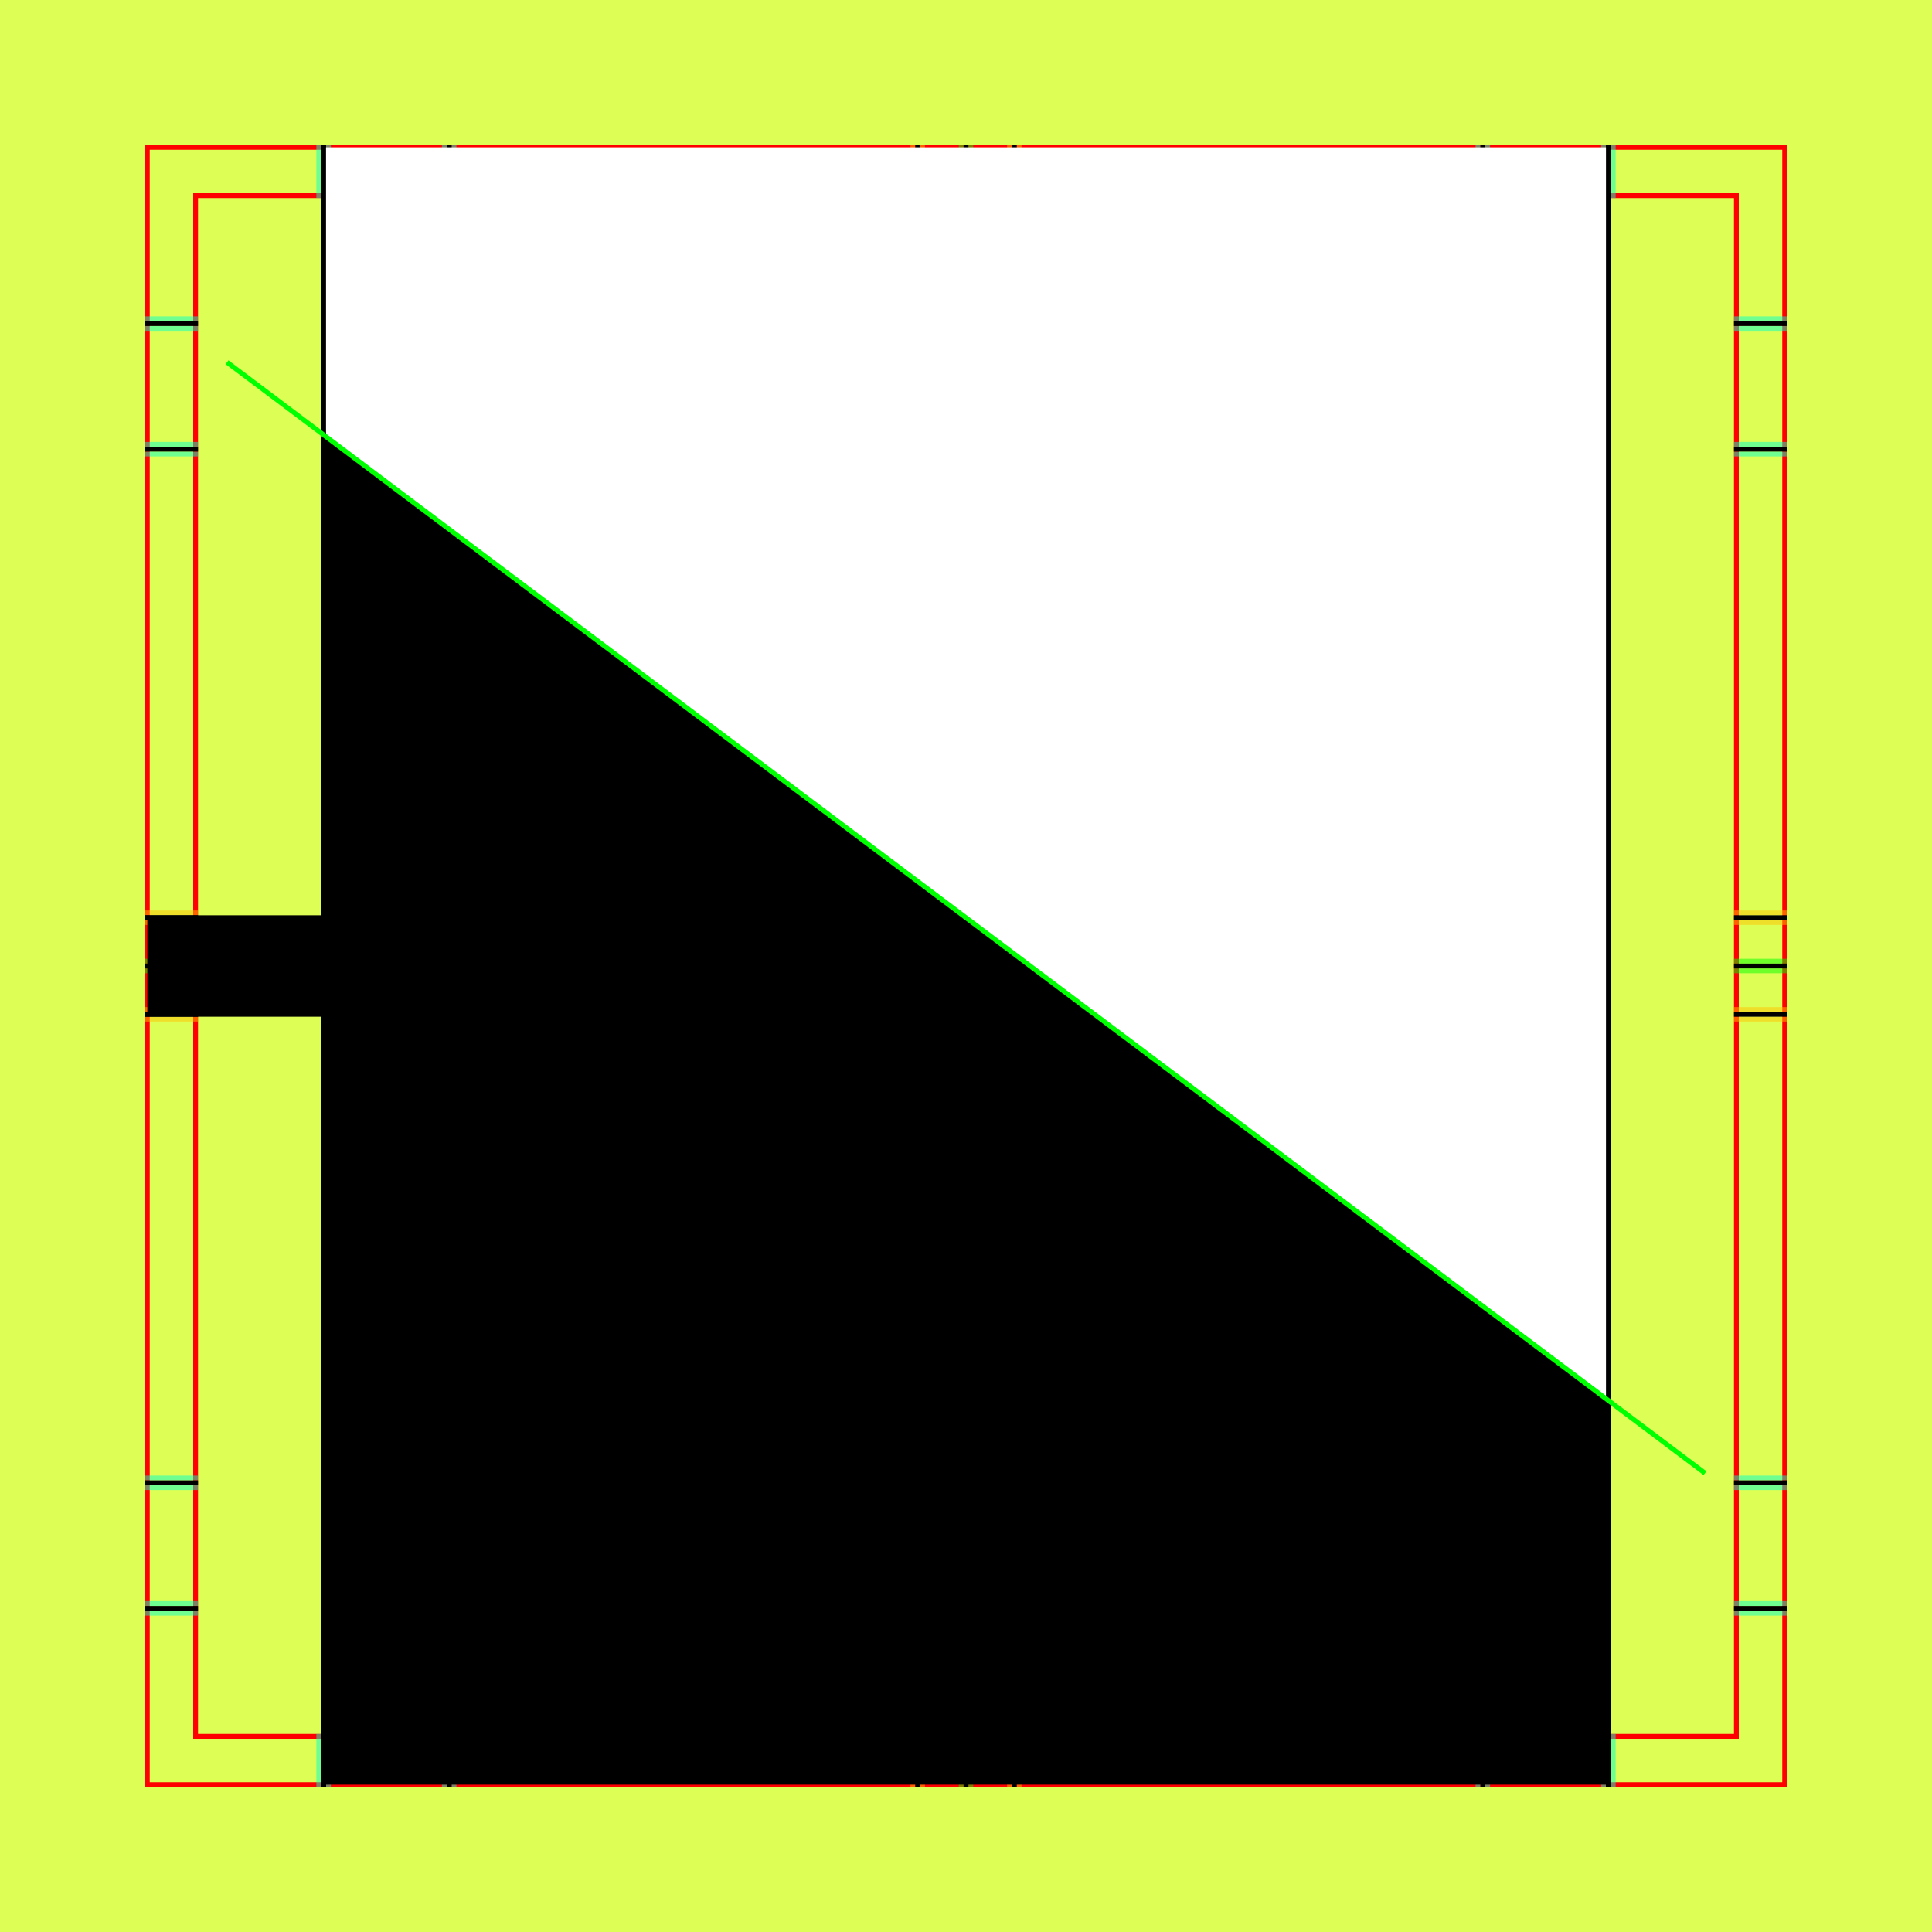
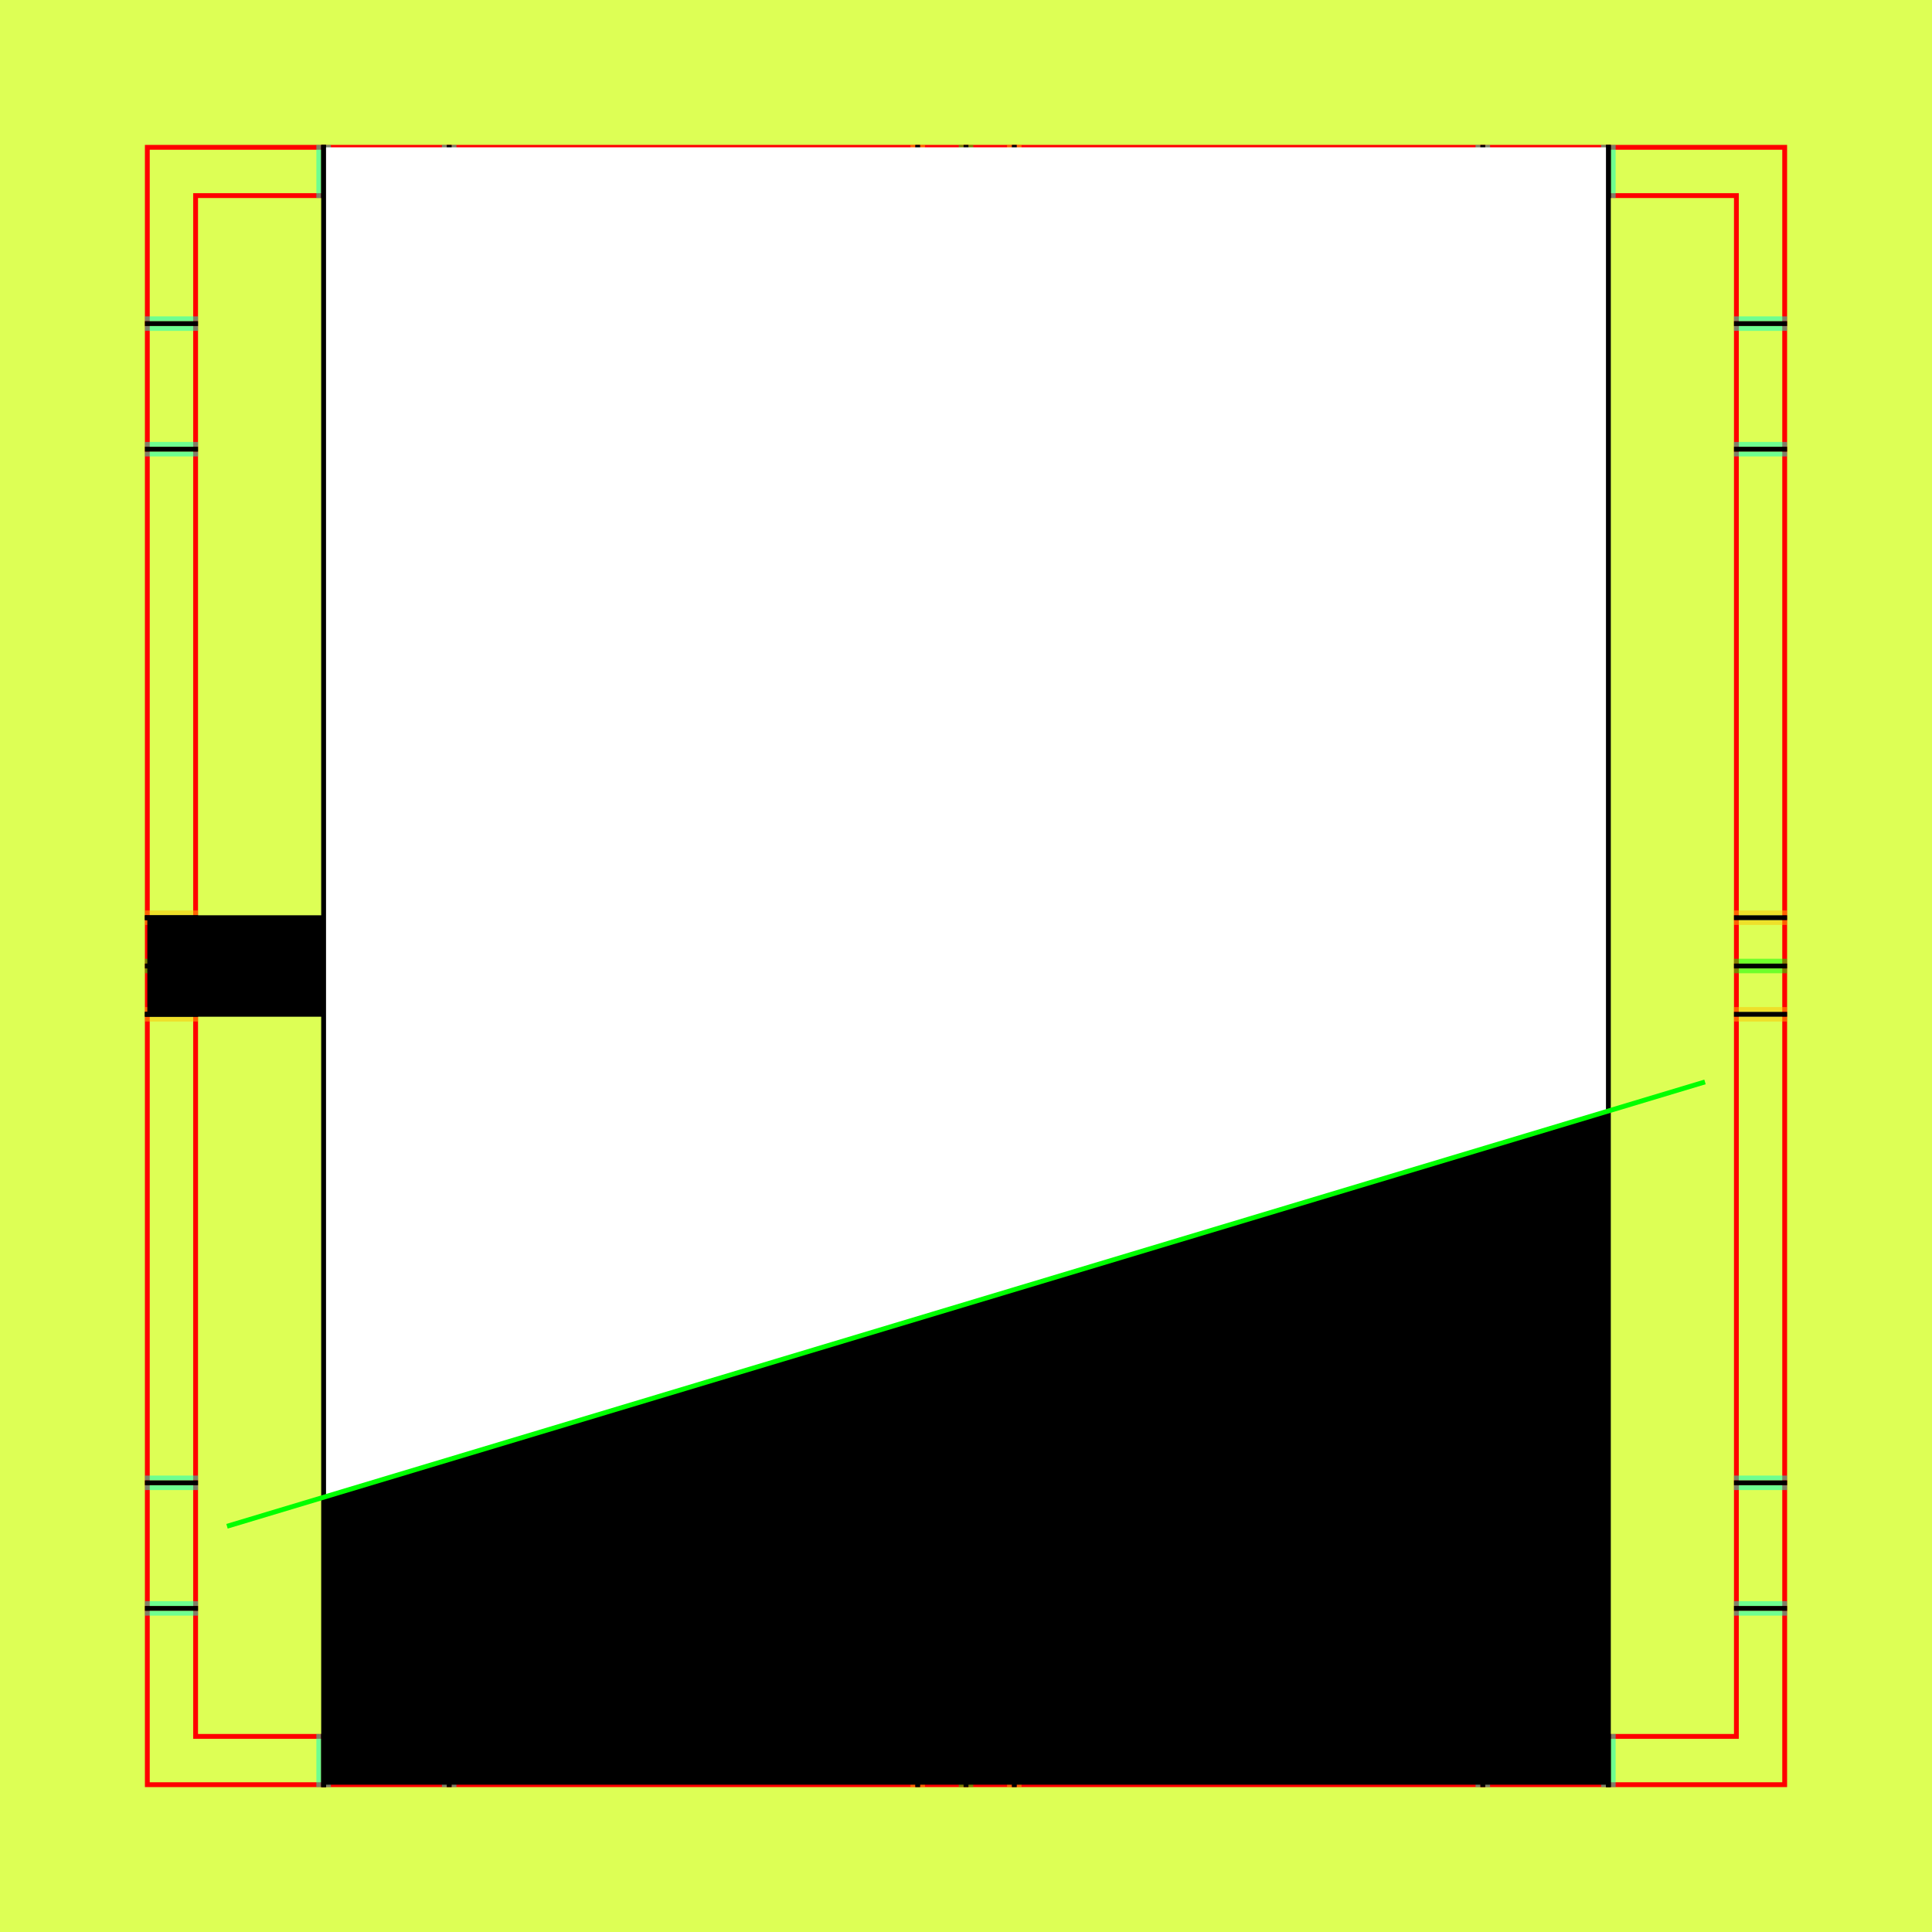
<svg xmlns="http://www.w3.org/2000/svg" style="display:inline" version="1.1" id="svg2902" height="400" width="400">
  <defs id="defs2904" />
  <g id="bg">
    <path style="fill:#ddff55" d="M 0,400 400,400 400,0 0,0 z" id="bgrect" />
  </g>
  <g id="XX_referenz" style="display:inline">
    <path id="innerframe" style="fill:none;stroke:#ff0000;stroke-width:1" d="m 40.5,40.5 319,0 0,319 -319,0 0,-319 z" />
    <path id="outerframe" style="fill:none;stroke:#ff0000;stroke-width:1" d="m 30.5,30.5 339,0 0,339 -339,0 0,-339 z" />
    <path style="opacity:0.5;fill:none;stroke:#ffc200;stroke-width:1px;stroke-linecap:square" d="m 189,30.5 0,10" id="ref-S-top-1" />
    <path style="opacity:0.5;fill:none;stroke:#ffc200;stroke-width:1px;stroke-linecap:square" d="m 191,30.5 0,10" id="ref-S-top-2" />
    <path style="opacity:0.5;fill:none;stroke:#ffc200;stroke-width:1px;stroke-linecap:square" d="m 209,30.5 0,10" id="ref-S-top-3" />
    <path style="opacity:0.5;fill:none;stroke:#ffc200;stroke-width:1px;stroke-linecap:square" d="m 211,30.5 0,10" id="ref-S-top-4" />
    <path style="opacity:0.5;fill:none;stroke:#00ff00;stroke-width:1px;stroke-linecap:square" d="m 199,30.5 0,10" id="ref-I-top-1" />
    <path style="opacity:0.5;fill:none;stroke:#00ff00;stroke-width:1px;stroke-linecap:square" d="m 201,30.5 0,10" id="ref-I-top-2" />
    <path style="opacity:0.5;fill:none;stroke:#00ffcc;stroke-width:1px;stroke-linecap:square" d="m 66,30.5 0,10" id="ref-C-top-1" />
    <path style="opacity:0.5;fill:none;stroke:#00ffcc;stroke-width:1px;stroke-linecap:square" d="m 68,30.5 0,10" id="ref-C-top-2" />
    <path style="opacity:0.5;fill:none;stroke:#00ffcc;stroke-width:1px;stroke-linecap:square" d="m 92,30.5 0,10" id="ref-C-top-3" />
    <path style="opacity:0.5;fill:none;stroke:#00ffcc;stroke-width:1px;stroke-linecap:square" d="m 94,30.5 0,10" id="ref-C-top-4" />
    <path style="opacity:0.5;fill:none;stroke:#00ffcc;stroke-width:1px;stroke-linecap:square" d="m 306,30.5 0,10" id="ref-C-top-5" />
    <path style="opacity:0.5;fill:none;stroke:#00ffcc;stroke-width:1px;stroke-linecap:square" d="m 308,30.5 0,10" id="ref-C-top-6" />
    <path style="opacity:0.5;fill:none;stroke:#00ffcc;stroke-width:1px;stroke-linecap:square" d="m 332,30.5 0,10" id="ref-C-top-7" />
    <path style="opacity:0.5;fill:none;stroke:#00ffcc;stroke-width:1px;stroke-linecap:square" d="m 334,30.5 0,10" id="ref-C-top-8" />
    <path style="opacity:0.5;fill:none;stroke:#ffc200;stroke-width:1px;stroke-linecap:square" d="m 369.5,189 -10,0" id="ref-S-right-1" />
    <path style="opacity:0.5;fill:none;stroke:#ffc200;stroke-width:1px;stroke-linecap:square" d="m 369.5,191 -10,0" id="ref-S-right-2" />
    <path style="opacity:0.5;fill:none;stroke:#ffc200;stroke-width:1px;stroke-linecap:square" d="m 369.5,209 -10,0" id="ref-S-right-3" />
    <path style="opacity:0.5;fill:none;stroke:#ffc200;stroke-width:1px;stroke-linecap:square" d="m 369.5,211 -10,0" id="ref-S-right-4" />
    <path style="opacity:0.5;fill:none;stroke:#00ff00;stroke-width:1px;stroke-linecap:square" d="m 369.5,199 -10,0" id="ref-I-right-1" />
    <path style="opacity:0.5;fill:none;stroke:#00ff00;stroke-width:1px;stroke-linecap:square" d="m 369.5,201 -10,0" id="ref-I-right-2" />
    <path style="opacity:0.5;fill:none;stroke:#00ffcc;stroke-width:1px;stroke-linecap:square" d="m 369.5,66 -10,0" id="ref-C-right-1" />
    <path style="opacity:0.5;fill:none;stroke:#00ffcc;stroke-width:1px;stroke-linecap:square" d="m 369.5,68 -10,0" id="ref-C-right-2" />
    <path style="opacity:0.5;fill:none;stroke:#00ffcc;stroke-width:1px;stroke-linecap:square" d="m 369.5,92 -10,0" id="ref-C-right-3" />
    <path style="opacity:0.5;fill:none;stroke:#00ffcc;stroke-width:1px;stroke-linecap:square" d="m 369.5,94 -10,0" id="ref-C-right-4" />
    <path style="opacity:0.5;fill:none;stroke:#00ffcc;stroke-width:1px;stroke-linecap:square" d="m 369.5,306 -10,0" id="ref-C-right-5" />
    <path style="opacity:0.5;fill:none;stroke:#00ffcc;stroke-width:1px;stroke-linecap:square" d="m 369.5,308 -10,0" id="ref-C-right-6" />
    <path style="opacity:0.5;fill:none;stroke:#00ffcc;stroke-width:1px;stroke-linecap:square" d="m 369.5,332 -10,0" id="ref-C-right-7" />
    <path style="opacity:0.5;fill:none;stroke:#00ffcc;stroke-width:1px;stroke-linecap:square" d="m 369.5,334 -10,0" id="ref-C-right-8" />
    <path style="opacity:0.5;fill:none;stroke:#ffc200;stroke-width:1px;stroke-linecap:square" d="m 189,369.5 0,-10" id="ref-S-bottom-1" />
    <path style="opacity:0.5;fill:none;stroke:#ffc200;stroke-width:1px;stroke-linecap:square" d="m 191,369.5 0,-10" id="ref-S-bottom-2" />
    <path style="opacity:0.5;fill:none;stroke:#ffc200;stroke-width:1px;stroke-linecap:square" d="m 209,369.5 0,-10" id="ref-S-bottom-3" />
    <path style="opacity:0.5;fill:none;stroke:#ffc200;stroke-width:1px;stroke-linecap:square" d="m 211,369.5 0,-10" id="ref-S-bottom-4" />
    <path style="opacity:0.5;fill:none;stroke:#00ff00;stroke-width:1px;stroke-linecap:square" d="m 199,369.5 0,-10" id="ref-I-bottom-1" />
    <path style="opacity:0.5;fill:none;stroke:#00ff00;stroke-width:1px;stroke-linecap:square" d="m 201,369.5 0,-10" id="ref-I-bottom-2" />
    <path style="opacity:0.5;fill:none;stroke:#00ffcc;stroke-width:1px;stroke-linecap:square" d="m 66,369.5 0,-10" id="ref-C-bottom-1" />
    <path style="opacity:0.5;fill:none;stroke:#00ffcc;stroke-width:1px;stroke-linecap:square" d="m 68,369.5 0,-10" id="ref-C-bottom-2" />
    <path style="opacity:0.5;fill:none;stroke:#00ffcc;stroke-width:1px;stroke-linecap:square" d="m 92,369.5 0,-10" id="ref-C-bottom-3" />
    <path style="opacity:0.5;fill:none;stroke:#00ffcc;stroke-width:1px;stroke-linecap:square" d="m 94,369.5 0,-10" id="ref-C-bottom-4" />
    <path style="opacity:0.5;fill:none;stroke:#00ffcc;stroke-width:1px;stroke-linecap:square" d="m 306,369.5 0,-10" id="ref-C-bottom-5" />
    <path style="opacity:0.5;fill:none;stroke:#00ffcc;stroke-width:1px;stroke-linecap:square" d="m 308,369.5 0,-10" id="ref-C-bottom-6" />
    <path style="opacity:0.5;fill:none;stroke:#00ffcc;stroke-width:1px;stroke-linecap:square" d="m 332,369.5 0,-10" id="ref-C-bottom-7" />
    <path style="opacity:0.5;fill:none;stroke:#00ffcc;stroke-width:1px;stroke-linecap:square" d="m 334,369.5 0,-10" id="ref-C-bottom-8" />
    <path style="opacity:0.5;fill:none;stroke:#ffc200;stroke-width:1px;stroke-linecap:square" d="m 30.5,189 10,0" id="ref-S-left-1" />
    <path style="opacity:0.5;fill:none;stroke:#ffc200;stroke-width:1px;stroke-linecap:square" d="m 30.5,191 10,0" id="ref-S-left-2" />
    <path style="opacity:0.5;fill:none;stroke:#ffc200;stroke-width:1px;stroke-linecap:square" d="m 30.5,209 10,0" id="ref-S-left-3" />
    <path style="opacity:0.5;fill:none;stroke:#ffc200;stroke-width:1px;stroke-linecap:square" d="m 30.5,211 10,0" id="ref-S-left-4" />
    <path style="opacity:0.5;fill:none;stroke:#00ff00;stroke-width:1px;stroke-linecap:square" d="m 40.5,199 -10,0" id="ref-I-left-1" />
    <path style="opacity:0.5;fill:none;stroke:#00ff00;stroke-width:1px;stroke-linecap:square" d="m 40.5,201 -10,0" id="ref-I-left-2" />
    <path style="opacity:0.5;fill:none;stroke:#00ffcc;stroke-width:1px;stroke-linecap:square" d="m 30.5,66 10,0" id="ref-C-left-1" />
    <path style="opacity:0.5;fill:none;stroke:#00ffcc;stroke-width:1px;stroke-linecap:square" d="m 30.5,68 10,0" id="ref-C-left-2" />
    <path style="opacity:0.5;fill:none;stroke:#00ffcc;stroke-width:1px;stroke-linecap:square" d="m 30.5,92 10,0" id="ref-C-left-3" />
    <path style="opacity:0.5;fill:none;stroke:#00ffcc;stroke-width:1px;stroke-linecap:square" d="m 30.5,94 10,0" id="ref-C-left-4" />
    <path style="opacity:0.5;fill:none;stroke:#00ffcc;stroke-width:1px;stroke-linecap:square" d="m 30.5,306 10,0" id="ref-C-left-5" />
    <path style="opacity:0.5;fill:none;stroke:#00ffcc;stroke-width:1px;stroke-linecap:square" d="m 30.5,308 10,0" id="ref-C-left-6" />
    <path style="opacity:0.5;fill:none;stroke:#00ffcc;stroke-width:1px;stroke-linecap:square" d="m 30.5,332 10,0" id="ref-C-left-7" />
    <path style="opacity:0.5;fill:none;stroke:#00ffcc;stroke-width:1px;stroke-linecap:square" d="m 30.5,334 10,0" id="ref-C-left-8" />
    <path style="fill:none;stroke:#000000;stroke-width:1px;stroke-linecap:square" d="m 190,30.5 0,10" id="S-top-1" />
    <path style="fill:none;stroke:#000000;stroke-width:1px;stroke-linecap:square" d="m 210,30.5 0,10" id="S-top-2" />
    <path style="fill:none;stroke:#000000;stroke-width:1px;stroke-linecap:square" d="m 369.5,190 -10,0" id="S-right-1" />
    <path style="fill:none;stroke:#000000;stroke-width:1px;stroke-linecap:square" d="m 369.5,210 -10,0" id="S-right-2" />
    <path style="fill:none;stroke:#000000;stroke-width:1px;stroke-linecap:square" d="m 190,369.5 0,-10" id="S-bottom-1" />
    <path style="fill:none;stroke:#000000;stroke-width:1px;stroke-linecap:square" d="m 210,369.5 0,-10" id="S-bottom-2" />
    <path style="fill:none;stroke:#000000;stroke-width:1px;stroke-linecap:square" d="m 30.5,190 10,0" id="S-left-1" />
    <path style="fill:none;stroke:#000000;stroke-width:1px;stroke-linecap:square" d="m 30.5,210 10,0" id="S-left-2" />
    <path style="fill:none;stroke:#000000;stroke-width:1px;stroke-linecap:square" d="m 200,30.5 0,10" id="I-top-1" />
    <path style="fill:none;stroke:#000000;stroke-width:1px;stroke-linecap:square" d="m 369.5,200 -10,0" id="I-right-1" />
    <path style="fill:none;stroke:#000000;stroke-width:1px;stroke-linecap:square" d="m 200,369.5 0,-10" id="I-bottom-1" />
    <path style="fill:none;stroke:#000000;stroke-width:1px;stroke-linecap:square" d="m 40.5,200 -10,0" id="I-left-1" />
    <path style="fill:none;stroke:#000000;stroke-width:1px;stroke-linecap:square" d="m 67,30.5 0,10" id="C-top-1" />
    <path style="fill:none;stroke:#000000;stroke-width:1px;stroke-linecap:square" d="m 93,30.5 0,10" id="C-top-2" />
    <path style="fill:none;stroke:#000000;stroke-width:1px;stroke-linecap:square" d="m 307,30.5 0,10" id="C-top-3" />
    <path style="fill:none;stroke:#000000;stroke-width:1px;stroke-linecap:square" d="m 333,30.5 0,10" id="C-top-4" />
    <path style="fill:none;stroke:#000000;stroke-width:1px;stroke-linecap:square" d="m 369.5,67 -10,0" id="C-right-1" />
    <path style="fill:none;stroke:#000000;stroke-width:1px;stroke-linecap:square" d="m 369.5,93 -10,0" id="C-right-2" />
    <path style="fill:none;stroke:#000000;stroke-width:1px;stroke-linecap:square" d="m 369.5,307 -10,0" id="C-right-3" />
    <path style="fill:none;stroke:#000000;stroke-width:1px;stroke-linecap:square" d="m 369.5,333 -10,0" id="C-right-4" />
    <path style="fill:none;stroke:#000000;stroke-width:1px;stroke-linecap:square" d="m 67,369.5 0,-10" id="C-bottom-1" />
    <path style="fill:none;stroke:#000000;stroke-width:1px;stroke-linecap:square" d="m 93,369.5 0,-10" id="C-bottom-2" />
    <path style="fill:none;stroke:#000000;stroke-width:1px;stroke-linecap:square" d="m 307,369.5 0,-10" id="C-bottom-3" />
    <path style="fill:none;stroke:#000000;stroke-width:1px;stroke-linecap:square" d="m 333,369.5 0,-10" id="C-bottom-4" />
    <path style="fill:none;stroke:#000000;stroke-width:1px;stroke-linecap:square" d="m 30.5,67 10,0" id="C-left-1" />
    <path style="fill:none;stroke:#000000;stroke-width:1px;stroke-linecap:square" d="m 30.5,93 10,0" id="C-left-2" />
    <path style="fill:none;stroke:#000000;stroke-width:1px;stroke-linecap:square" d="m 30.5,307 10,0" id="C-left-3" />
    <path style="fill:none;stroke:#000000;stroke-width:1px;stroke-linecap:square" d="m 30.5,333 10,0" id="C-left-4" />
  </g>
-   <g id="layer1">
+   <g id="layer1" style="display:inline">
    <path id="path3113" d="m 130.5,190 -100,0 0,20 100,0 z" style="fill:#000000;stroke:none;display:inline" />
    <path style="fill:none;stroke:#000000;stroke-width:1px;stroke-linecap:square;display:inline" d="m 30.5,190 100,0" id="S-left-1-3" />
    <path style="fill:none;stroke:#000000;stroke-width:1px;stroke-linecap:square;display:inline" d="m 30.5,210 100,0" id="S-left-2-6" />
  </g>
-   <g id="g5019" style="display:inline">
+   <g id="g5019" style="display:none">
    <path style="fill:#ffffff;stroke:none;display:inline" d="m 67,90 0,-59.5 266,0 0,259.5 z" id="path5021" />
    <path style="fill:#000000;stroke:none;display:inline" d="m 333,290 0,79.5 -266,0 L 67,90" id="path5023" />
    <path style="fill:none;stroke:#000000;stroke-width:1px;stroke-linecap:square;display:inline" d="m 67,369.5 0,-10 0,-319 0,-10" id="path5025" />
    <path style="fill:none;stroke:#000000;stroke-width:1px;stroke-linecap:square;display:inline" d="m 333,369.5 0,-10 0,-319 0,-10" id="path5027" />
  </g>
-   <g style="display:none" id="g5037">
+   <g style="display:inline" id="g5037">
    <path id="path5039" d="m 67,350 0,-319.5 266,0 0,319.5 z" style="fill:#ffffff;stroke:none;display:inline" />
    <path id="path5041" d="m 333,230 0,139.5 -266,0 0,-59.5" style="fill:#000000;stroke:none;display:inline" />
    <path id="path5043" d="m 67,369.5 0,-10 0,-319 0,-10" style="fill:none;stroke:#000000;stroke-width:1px;stroke-linecap:square;display:inline" />
    <path id="path5045" d="m 333,369.5 0,-10 0,-319 0,-10" style="fill:none;stroke:#000000;stroke-width:1px;stroke-linecap:square;display:inline" />
  </g>
-   <g style="display:inline" id="g5029">
-     <path style="fill:#000000;stroke:#00ff00;display:inline" d="M 47,75 353,305" id="path5031" />
+   <g style="display:none" id="g5029">
+     <path style="fill:none;stroke:#00ff00;stroke-width:1px;display:inline" d="M 47,75 353,305" id="path5031" />
  </g>
-   <g id="g5047" style="display:none">
-     <path id="path5049" d="M 47,316 353,224" style="fill:#000000;stroke:#00ff00;display:inline" />
+   <g id="g5047" style="display:inline">
+     <path id="path5049" d="M 47,316 353,224" style="fill:none;stroke:#00ff00;stroke-width:1px;display:inline" />
  </g>
</svg>
